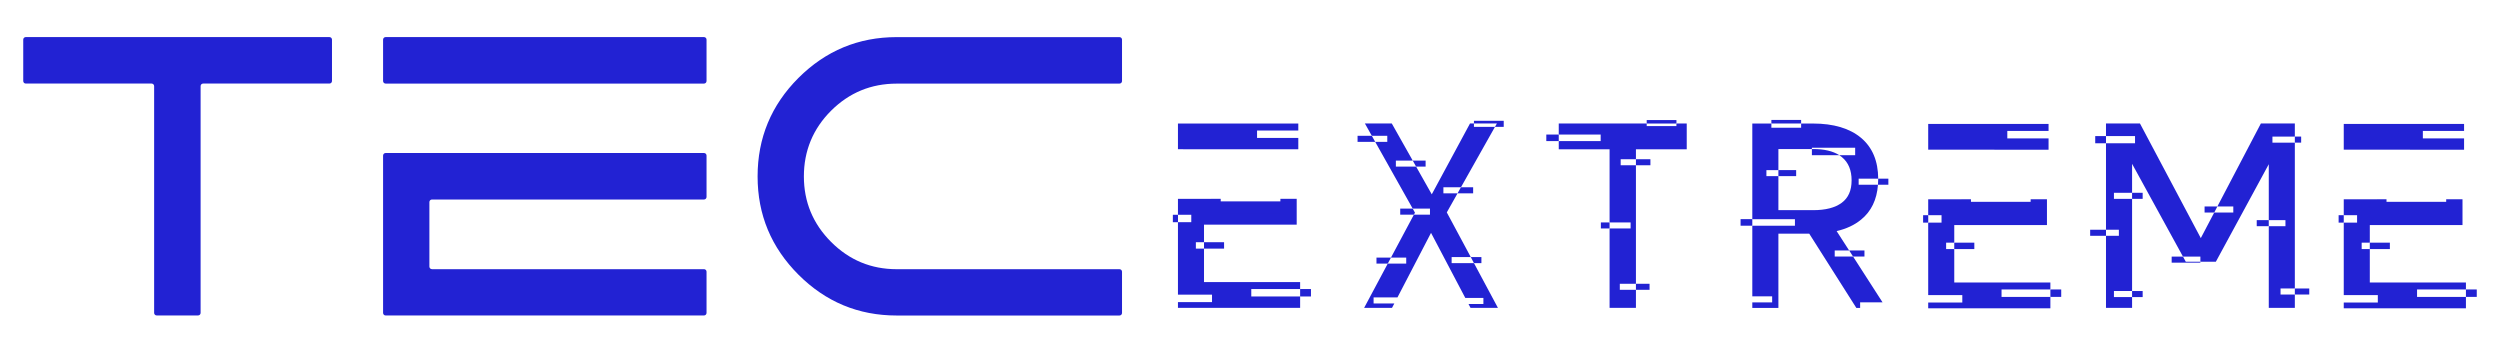
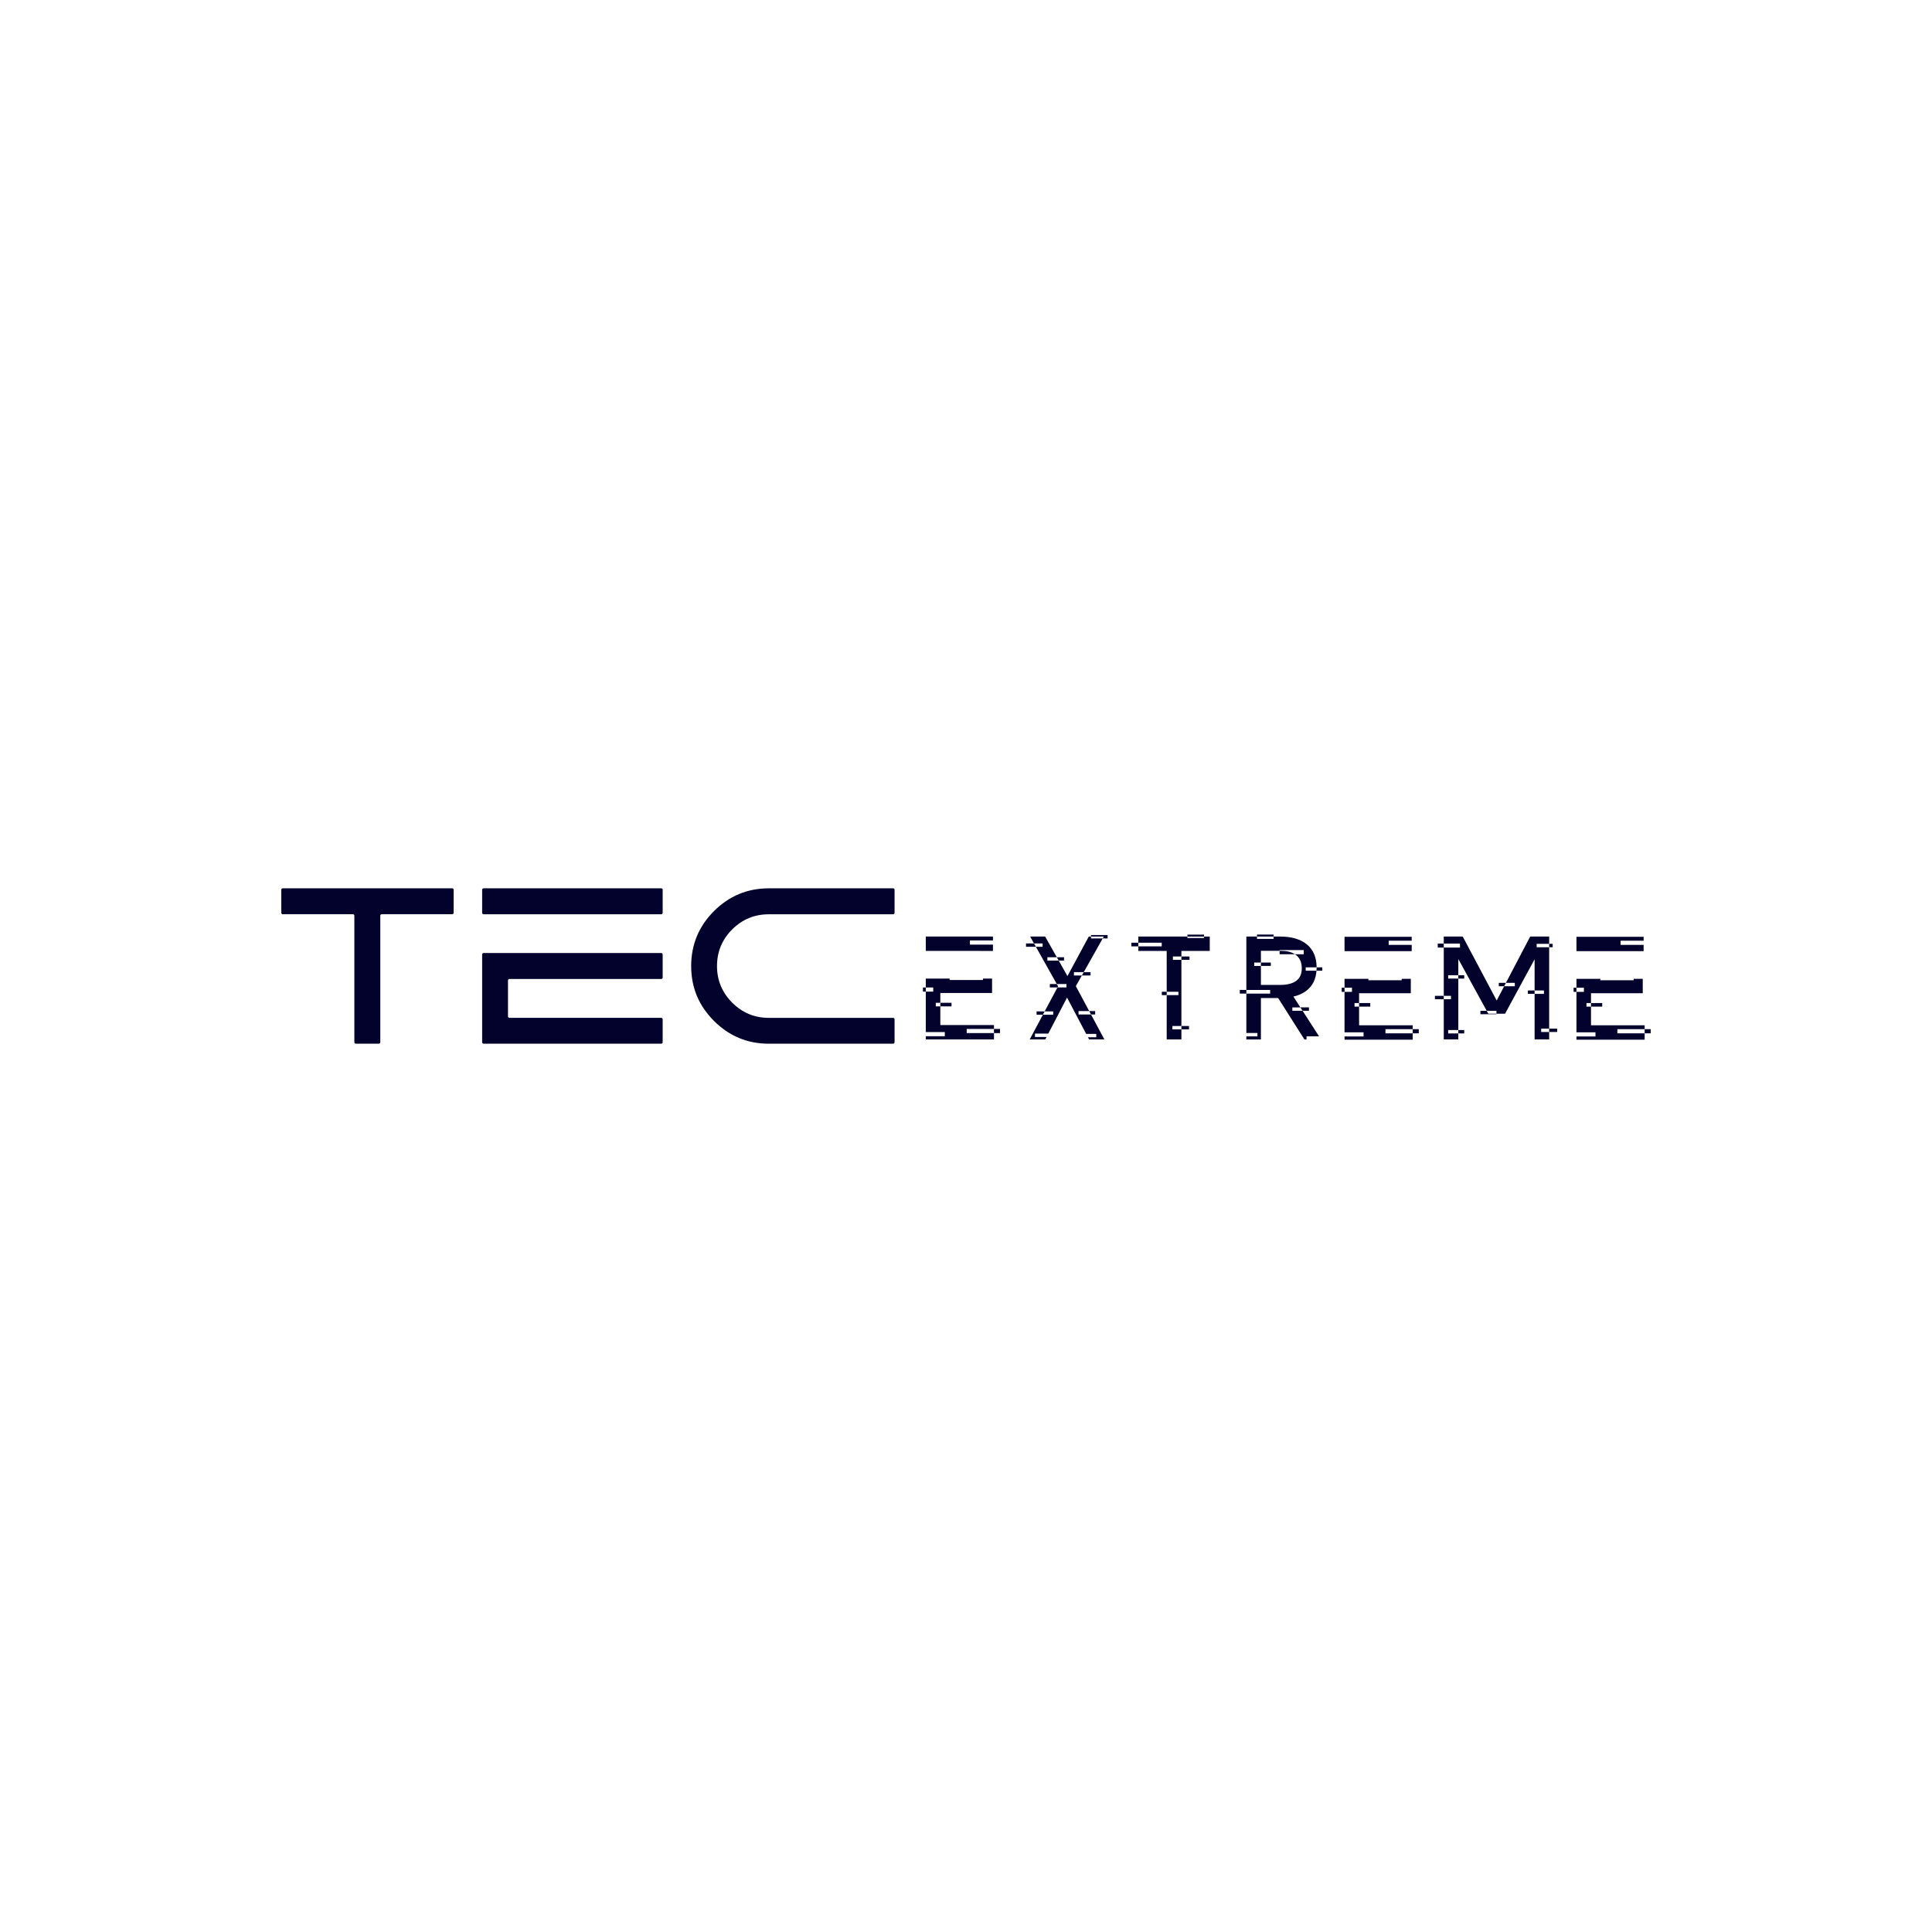
- <svg xmlns="http://www.w3.org/2000/svg" id="Camada_1" viewBox="150 485 780 105">
+ <svg xmlns="http://www.w3.org/2000/svg" id="Camada_1" viewBox="0 0 1080 1080">
  <defs>
    <style>
      .cls-1 {
-         fill: #2222d3;
+         fill: #02022d;
      }
    </style>
  </defs>
  <g>
    <path class="cls-1" d="M252.8,496.57h-94.76c-.44,0-.79.35-.79.79v12.92c0,.43.35.79.79.79h39.26c.43,0,.79.35.79.79v70.77c0,.43.35.79.79.79h12.92c.43,0,.79-.36.79-.79v-70.77c0-.44.35-.79.79-.79h39.41c.43,0,.79-.36.79-.79v-12.92c0-.44-.36-.79-.79-.79Z" />
    <path class="cls-1" d="M284.77,547.25h84.87c.44,0,.8-.36.8-.8v-12.92c0-.44-.36-.79-.8-.79h-99.32c-.44,0-.8.35-.8.79v49.1c0,.44.36.8.8.8h99.32c.44,0,.8-.36.8-.8v-12.86c0-.44-.36-.79-.8-.79h-84.87c-.44,0-.8-.36-.8-.8v-20.14c0-.44.36-.79.8-.79ZM369.64,496.57h-99.32c-.44,0-.8.35-.8.79v12.92c0,.44.36.8.8.8h99.32c.44,0,.8-.36.8-.8v-12.92c0-.44-.36-.79-.8-.79Z" />
    <path class="cls-1" d="M429.77,511.08h69.51c.44,0,.79-.36.79-.79v-12.92c0-.44-.35-.79-.79-.79h-69.51c-11.94,0-22.15,4.25-30.66,12.74-8.5,8.5-12.74,18.74-12.74,30.72s4.25,22.15,12.74,30.65c8.5,8.5,18.71,12.75,30.66,12.75h69.51c.44,0,.79-.36.79-.79v-12.87c0-.44-.35-.79-.79-.79h-69.51c-7.97,0-14.79-2.83-20.46-8.5-5.66-5.66-8.5-12.48-8.5-20.45s2.83-14.85,8.5-20.51c5.67-5.63,12.49-8.44,20.46-8.44Z" />
  </g>
  <g>
    <polygon class="cls-1" points="517.52 531.56 517.52 523.54 555.07 523.54 555.07 525.72 542.2 525.72 542.2 528.04 555.07 528.04 555.07 531.58 517.52 531.56" />
    <polygon class="cls-1" points="540.4 575.18 540.4 577.5 555.64 577.5 555.64 581.05 517.52 581.05 517.52 579.26 528.15 579.26 528.15 576.93 517.52 576.93 517.52 554.32 521.68 554.32 521.68 552.01 517.52 552.01 517.52 547.04 527.86 547.04 527.86 547.03 530.86 547.03 530.86 547.83 549.48 547.83 549.48 547.03 554.57 547.03 554.57 555.09 525.65 555.09 525.65 560.57 523.11 560.57 523.11 562.57 525.65 562.57 525.65 573.01 555.64 573.01 555.64 575.18 540.4 575.18" />
    <polygon class="cls-1" points="609.87 523.53 608.64 523.53 596.71 545.63 591.83 536.99 585.51 536.99 585.51 535.1 590.77 535.1 584.24 523.53 575.85 523.53 578.01 527.38 582.83 527.38 582.83 529.27 579.07 529.27 590.76 550.08 596.15 550.08 596.15 551.97 591.14 551.97 583.98 565.37 588.74 565.37 588.74 567.25 582.98 567.25 575.61 581.05 584.31 581.05 585.03 579.68 578.56 579.68 578.56 577.79 586.01 577.79 596.48 557.65 607.17 577.95 612.82 577.95 612.82 579.84 608.17 579.84 608.8 581.05 617.35 581.05 609.88 567.1 602.91 567.1 602.91 565.21 608.88 565.21 601.4 551.27 604.76 545.31 600.34 545.31 600.34 543.42 605.82 543.42 616.43 524.58 609.87 524.58 609.87 523.53" />
    <polygon class="cls-1" points="673.04 524.34 663.77 524.34 663.77 523.53 636.33 523.53 636.33 526.98 649.41 526.98 649.41 529.02 636.33 529.02 636.33 531.58 652.19 531.58 652.19 554.4 658.75 554.4 658.75 556.28 652.19 556.28 652.19 581.05 660.41 581.05 660.41 575.42 655.38 575.42 655.38 573.54 660.41 573.54 660.41 536.56 655.65 536.56 655.65 534.68 660.41 534.68 660.41 531.58 676.26 531.58 676.26 523.53 673.04 523.53 673.04 524.34" />
    <path class="cls-1" d="M728.15,565.03h-5.72v-1.88h4.5l-3.9-6.05c3.03-.7,5.57-1.89,7.62-3.57,3.18-2.58,4.93-6.22,5.28-10.9h-6.03v-1.88h6.1c-.03-5.52-1.81-9.76-5.34-12.73-3.56-2.98-8.58-4.48-15.04-4.48h-3.67v1.31h-9.28v-1.31h-5.95v29.84h13.3v2.05h-13.3v22.02h6.19v1.89h-6.19v1.73h8.14v-23.17h9.62l14.7,23.17h1.18v-1.75h6.99l-9.19-14.28ZM704.86,550.57v-10.61h-3.74v-1.88h3.74v-6.57h10.45v-.42h13.5v2.34h-4.95c.29.19.56.38.81.59,2.03,1.66,3.03,4.09,3.03,7.26s-1.02,5.46-3.08,6.99c-2.06,1.53-5.02,2.3-8.91,2.3h-10.85Z" />
    <polygon class="cls-1" points="861.53 575.01 865.99 575.01 865.99 529.51 859 529.51 859 527.61 865.99 527.61 865.99 523.53 855.39 523.53 841.82 549.42 846.79 549.42 846.79 551.31 840.84 551.31 836.65 559.29 817.67 523.53 807.07 523.53 807.07 527.46 816.13 527.46 816.13 529.7 807.07 529.7 807.07 556.68 811.09 556.68 811.09 558.58 807.07 558.58 807.07 581.05 815.21 581.05 815.21 577.69 809.55 577.69 809.55 575.8 815.21 575.8 815.21 547.04 809.55 547.04 809.55 545.15 815.21 545.15 815.21 536.11 831.09 565.06 836.52 565.06 836.52 566.67 841.34 566.67 857.86 536.23 857.86 553.68 863.06 553.68 863.06 555.57 857.86 555.57 857.86 581.05 865.99 581.05 865.99 576.9 861.53 576.9 861.53 575.01" />
    <rect class="cls-1" x="515.93" y="552.01" width="1.6" height="2.32" />
    <polygon class="cls-1" points="573.56 527.38 573.56 529.27 579.07 529.27 578.01 527.38 573.56 527.38" />
    <polygon class="cls-1" points="590.76 550.08 586.87 550.08 586.87 551.97 591.14 551.97 591.47 551.36 590.76 550.08" />
    <rect class="cls-1" x="660.41" y="573.54" width="4.25" height="1.88" />
    <rect class="cls-1" x="702.67" y="522.42" width="9.28" height="1.11" />
    <rect class="cls-1" x="632.45" y="526.98" width="3.88" height="2.04" />
    <rect class="cls-1" x="693.06" y="553.37" width="3.66" height="2.05" />
    <polygon class="cls-1" points="612.2 567.1 612.2 565.21 608.88 565.21 609.88 567.1 612.2 567.1" />
    <polygon class="cls-1" points="579.46 565.37 579.46 567.25 582.98 567.25 583.98 565.37 579.46 565.37" />
    <polygon class="cls-1" points="594.79 536.99 594.79 535.1 590.77 535.1 591.83 536.99 594.79 536.99" />
    <polygon class="cls-1" points="609.62 545.31 609.62 543.42 605.82 543.42 604.76 545.31 609.62 545.31" />
    <rect class="cls-1" x="649.47" y="554.4" width="2.72" height="1.88" />
    <path class="cls-1" d="M736,540.87c0,.6-.02,1.19-.07,1.76h3.24v-1.88h-3.18v.13Z" />
    <path class="cls-1" d="M715.31,531.5v1.92h8.55c-1.98-1.28-4.7-1.92-8.15-1.92h-.4Z" />
    <rect class="cls-1" x="704.86" y="538.07" width="5.54" height="1.88" />
    <polygon class="cls-1" points="731.71 565.03 731.71 563.14 726.94 563.14 728.15 565.03 731.71 565.03" />
    <rect class="cls-1" x="660.41" y="534.68" width="4.52" height="1.88" />
    <polygon class="cls-1" points="609.87 523.53 617.03 523.53 616.43 524.58 619.16 524.58 619.16 522.7 609.87 522.7 609.87 523.53" />
    <rect class="cls-1" x="663.77" y="522.46" width="9.28" height="1.08" />
    <rect class="cls-1" x="531.02" y="551.63" width="18.62" height="1.52" />
    <rect class="cls-1" x="555.64" y="575.18" width="3.38" height="2.32" />
    <rect class="cls-1" x="525.65" y="560.57" width="6.26" height="2" />
    <rect class="cls-1" x="815.21" y="575.8" width="3.3" height="1.89" />
    <rect class="cls-1" x="802.13" y="556.68" width="4.94" height="1.89" />
    <rect class="cls-1" x="815.21" y="545.15" width="3.3" height="1.89" />
    <rect class="cls-1" x="865.99" y="527.61" width="1.97" height="1.89" />
    <polygon class="cls-1" points="831.09 565.06 827.56 565.06 827.56 566.95 836.52 566.95 836.52 566.67 831.97 566.67 831.09 565.06" />
    <rect class="cls-1" x="865.99" y="575.01" width="4.5" height="1.88" />
    <polygon class="cls-1" points="837.83 549.42 837.83 551.31 840.84 551.31 841.82 549.42 837.83 549.42" />
    <rect class="cls-1" x="854.1" y="553.68" width="3.75" height="1.89" />
    <rect class="cls-1" x="803.71" y="527.46" width="3.36" height="2.24" />
    <g>
      <polygon class="cls-1" points="751.6 531.69 751.6 523.67 789.15 523.67 789.15 525.86 776.28 525.86 776.28 528.18 789.15 528.18 789.15 531.72 751.6 531.69" />
      <polygon class="cls-1" points="774.48 575.31 774.48 577.64 789.72 577.64 789.72 581.19 751.6 581.19 751.6 579.39 762.24 579.39 762.24 577.07 751.6 577.07 751.6 554.46 755.76 554.46 755.76 552.14 751.6 552.14 751.6 547.18 761.94 547.18 761.94 547.17 764.94 547.17 764.94 547.97 783.56 547.97 783.56 547.17 788.65 547.17 788.65 555.22 759.73 555.22 759.73 560.71 757.19 560.71 757.19 562.71 759.73 562.71 759.73 573.14 789.72 573.14 789.72 575.31 774.48 575.31" />
      <rect class="cls-1" x="750.01" y="552.14" width="1.6" height="2.32" />
      <rect class="cls-1" x="765.1" y="551.77" width="18.62" height="1.52" />
      <rect class="cls-1" x="789.72" y="575.31" width="3.38" height="2.32" />
      <rect class="cls-1" x="759.73" y="560.71" width="6.26" height="2" />
    </g>
    <g>
      <polygon class="cls-1" points="881.25 531.69 881.25 523.67 918.79 523.67 918.79 525.86 905.93 525.86 905.93 528.18 918.79 528.18 918.79 531.72 881.25 531.69" />
      <polygon class="cls-1" points="904.12 575.31 904.12 577.64 919.37 577.64 919.37 581.19 881.25 581.19 881.25 579.39 891.88 579.39 891.88 577.07 881.25 577.07 881.25 554.46 885.41 554.46 885.41 552.14 881.25 552.14 881.25 547.18 891.59 547.18 891.59 547.17 894.59 547.17 894.59 547.97 913.21 547.97 913.21 547.17 918.3 547.17 918.3 555.22 889.38 555.22 889.38 560.71 886.84 560.71 886.84 562.71 889.38 562.71 889.38 573.14 919.37 573.14 919.37 575.31 904.12 575.31" />
      <rect class="cls-1" x="879.65" y="552.14" width="1.6" height="2.32" />
      <rect class="cls-1" x="894.75" y="551.77" width="18.62" height="1.52" />
      <rect class="cls-1" x="919.37" y="575.31" width="3.38" height="2.32" />
      <rect class="cls-1" x="889.38" y="560.71" width="6.26" height="2" />
    </g>
  </g>
</svg>
